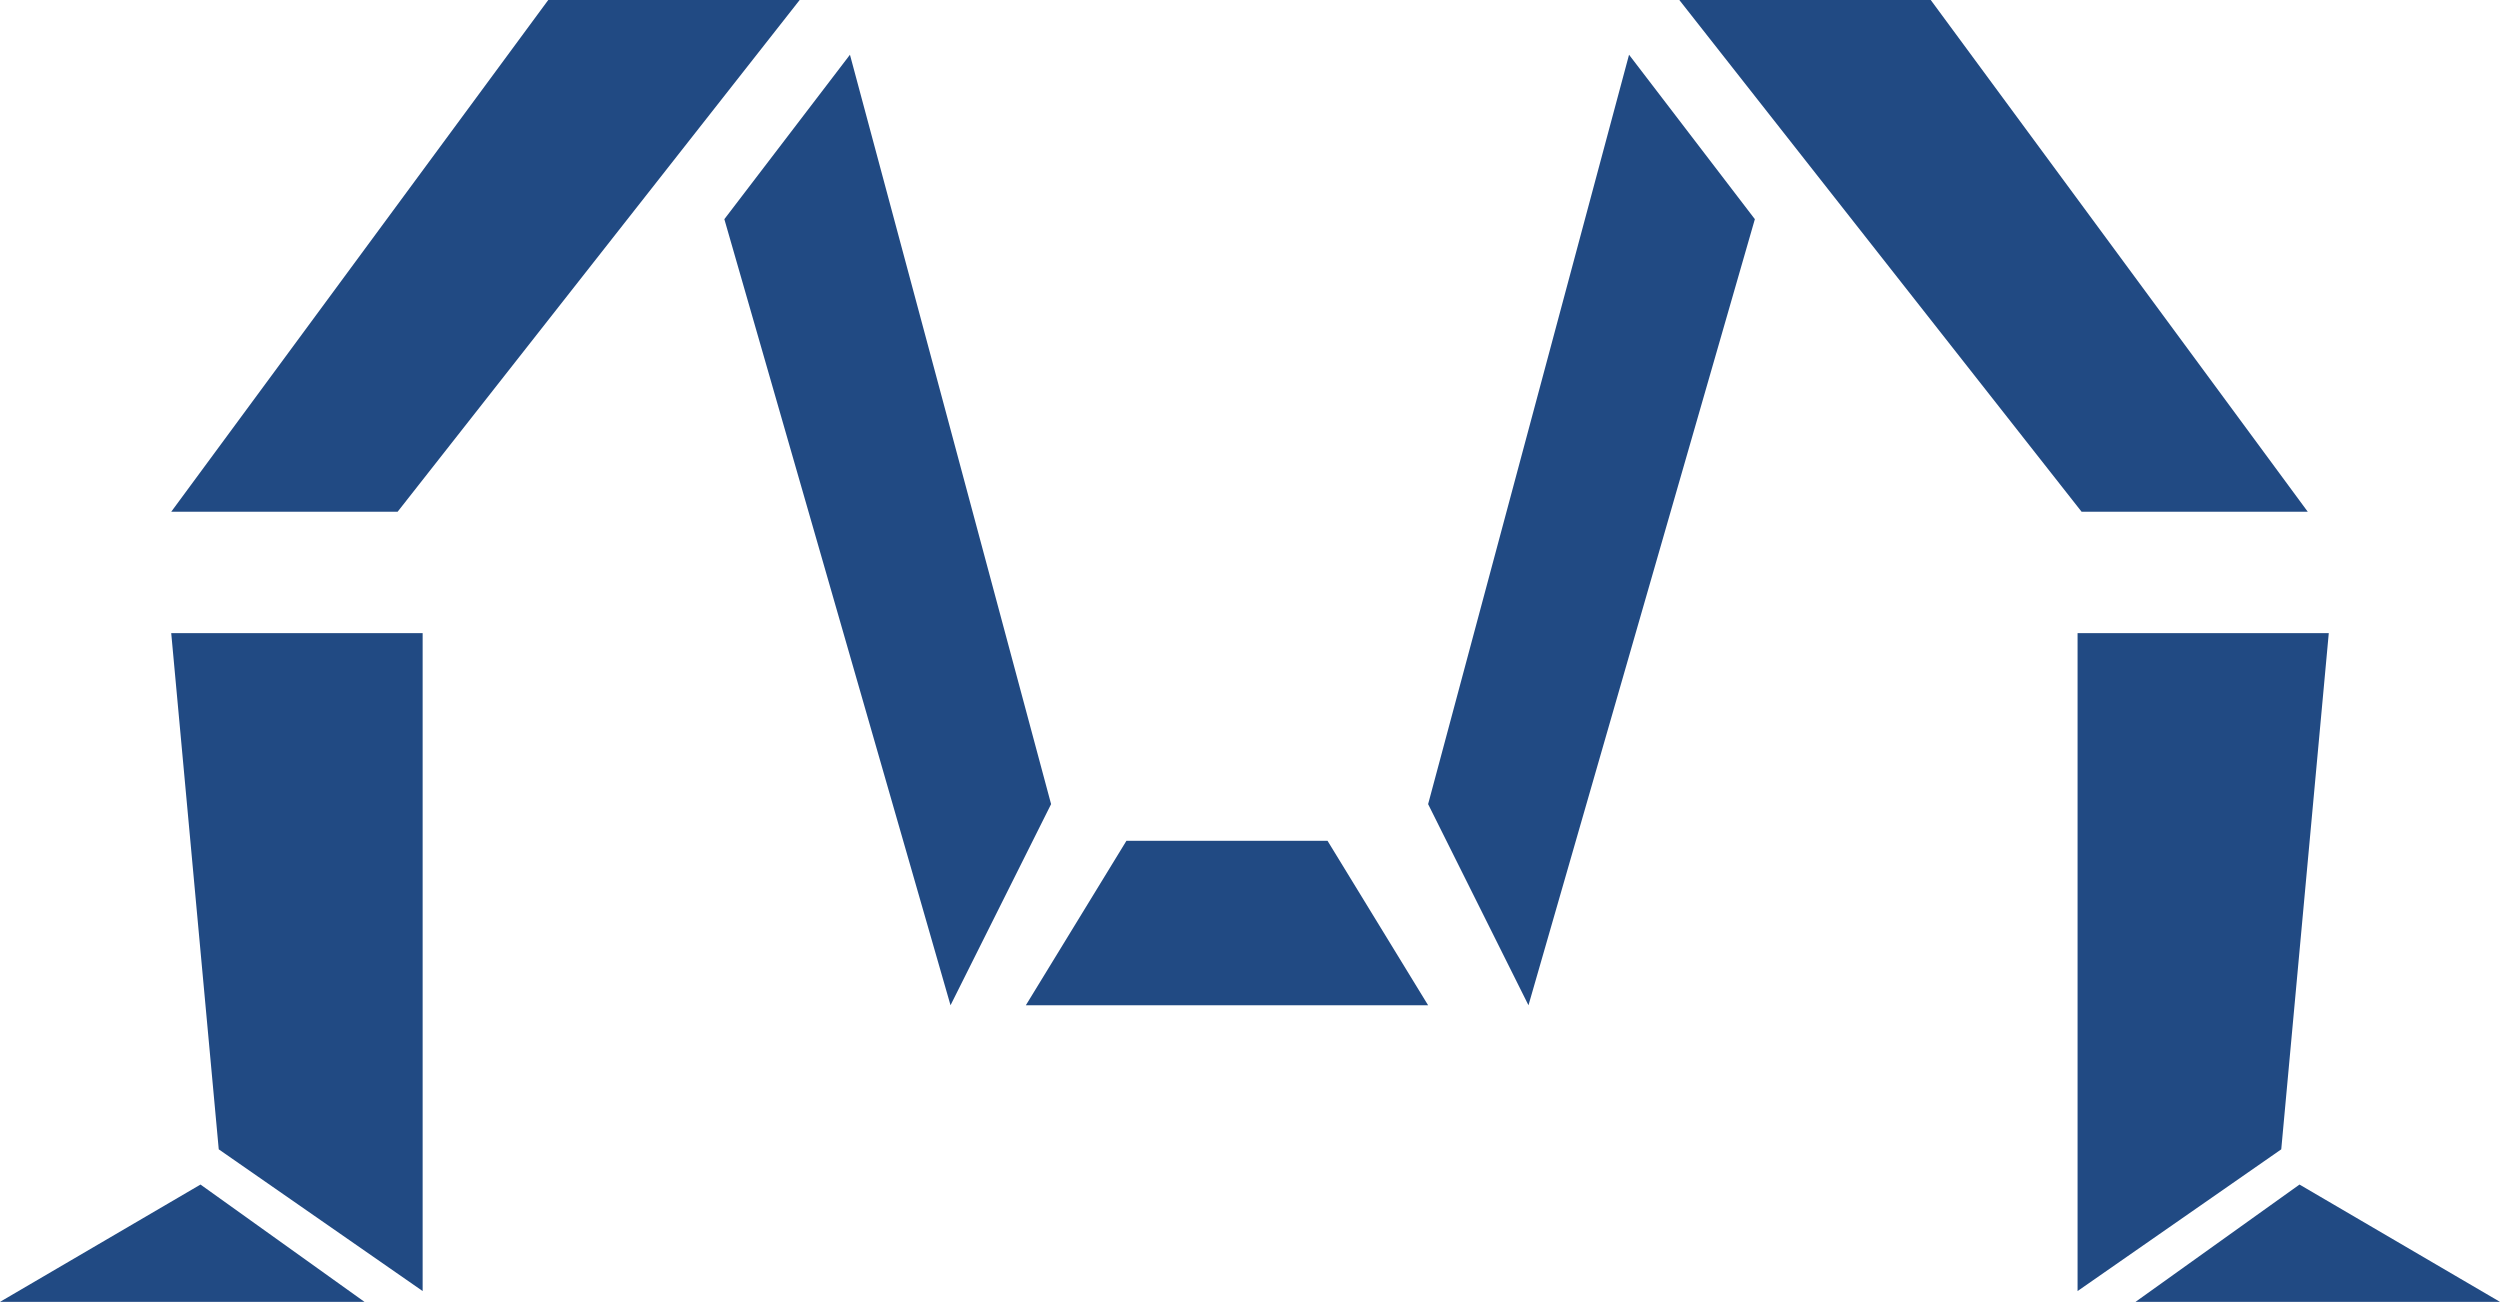
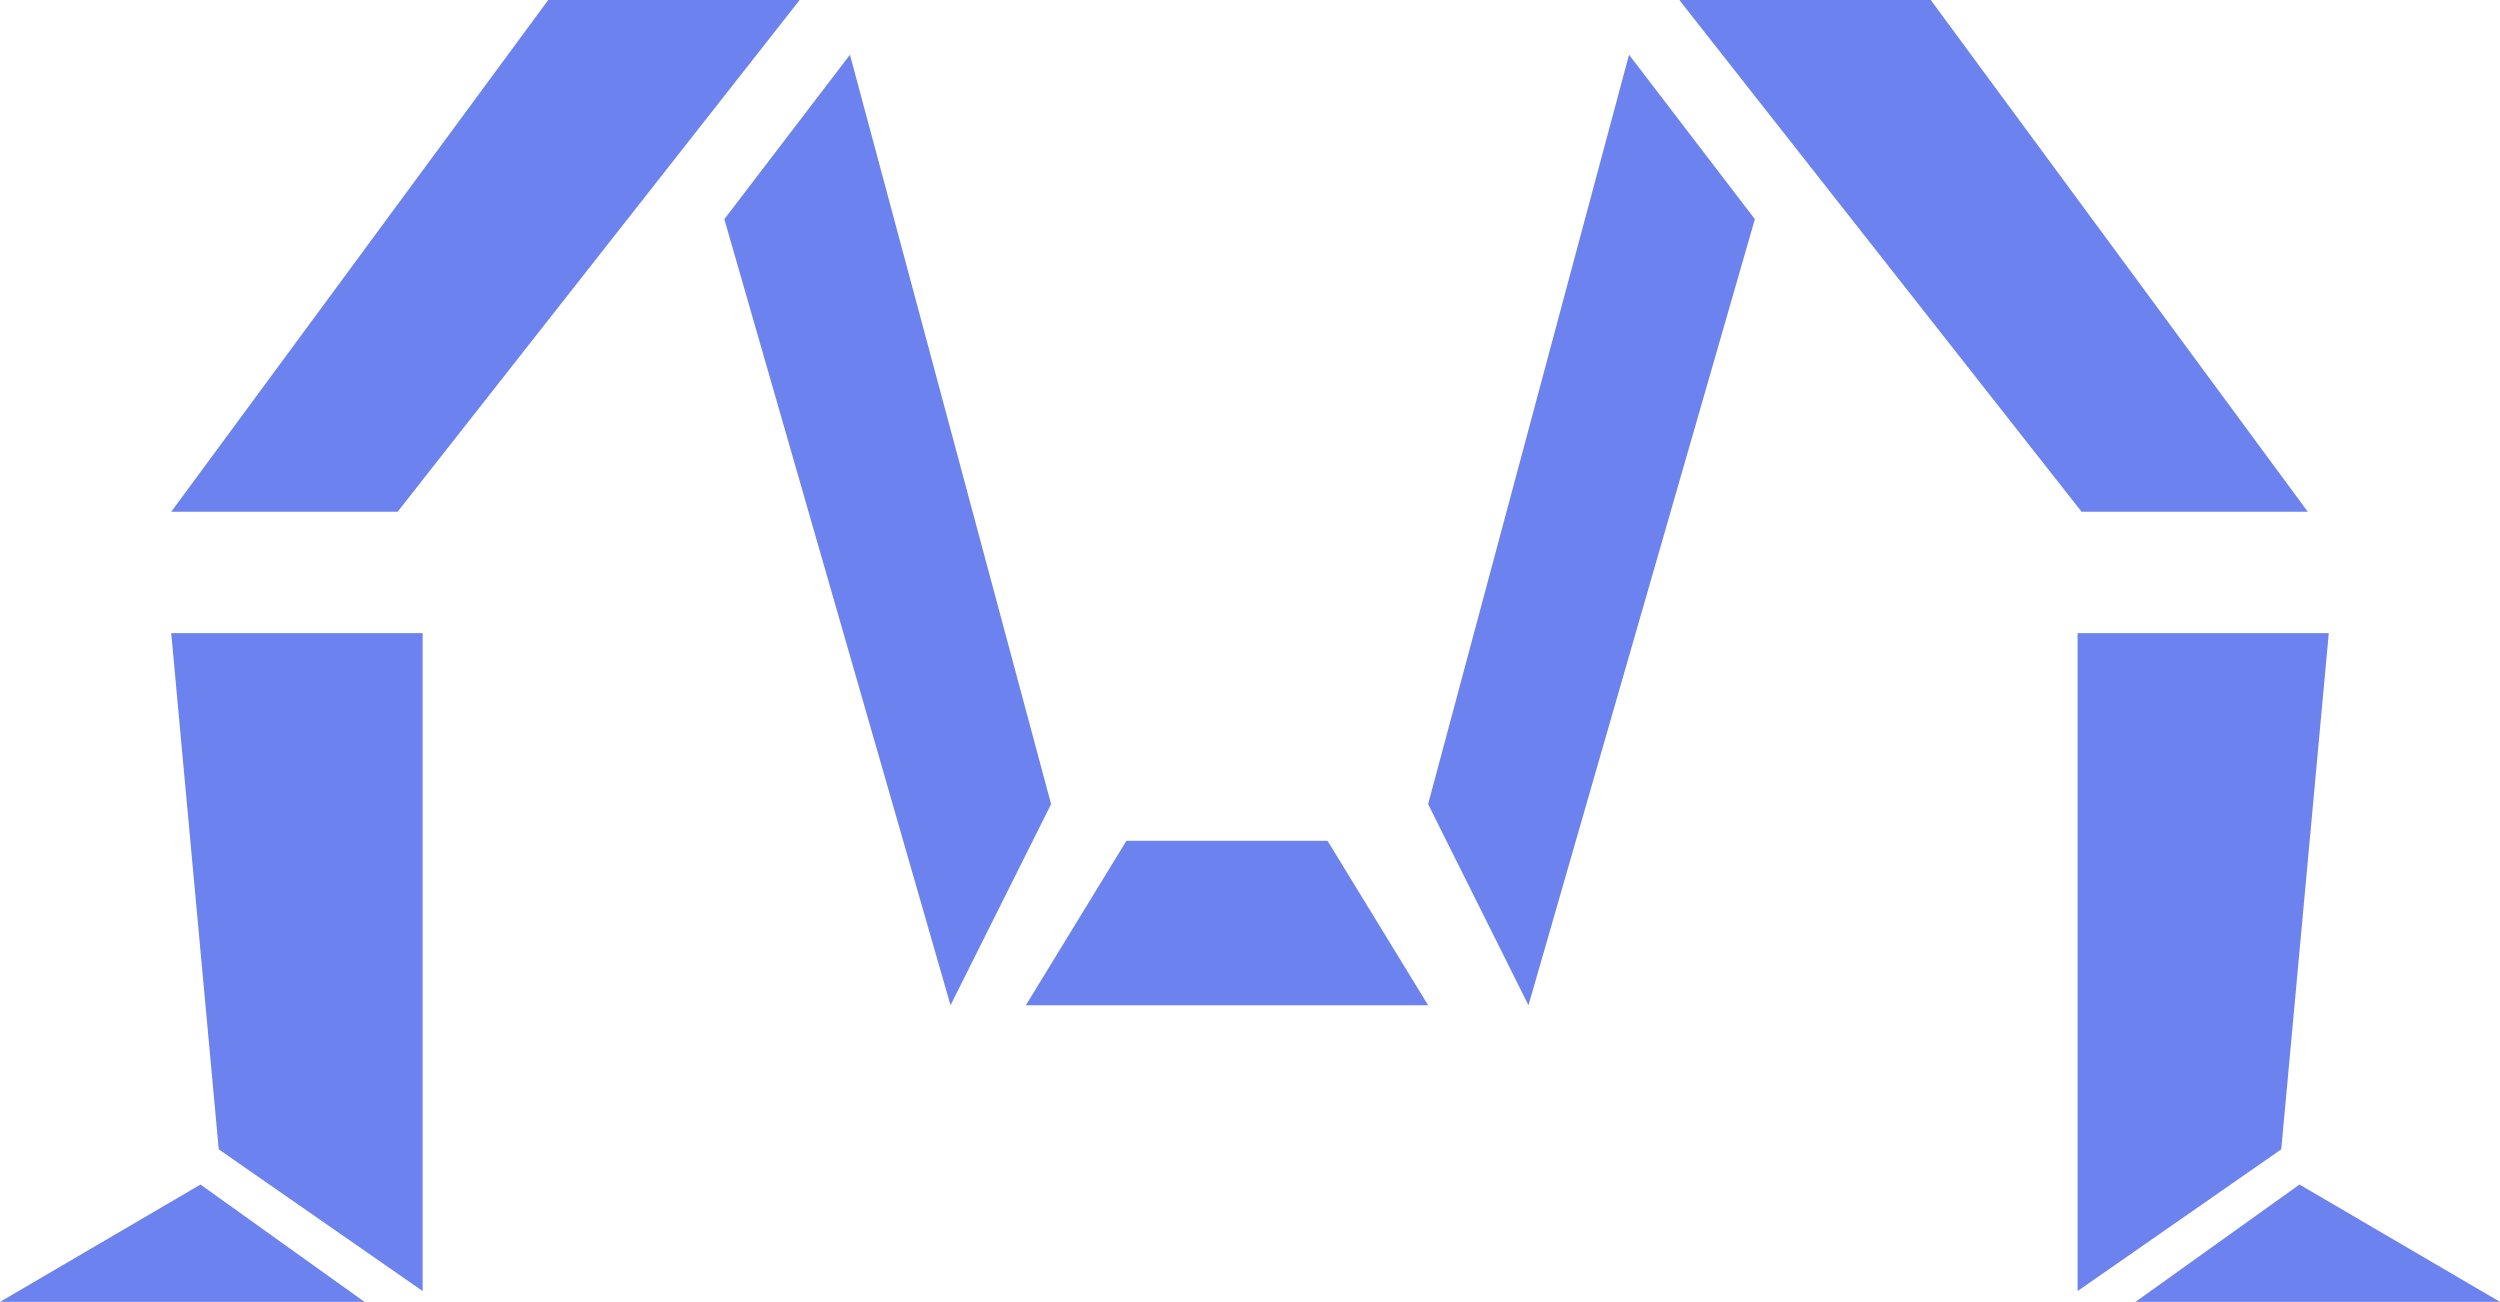
- <svg xmlns="http://www.w3.org/2000/svg" width="117.83" height="61.36" viewBox="0 0 117.83 61.36">
+ <svg xmlns="http://www.w3.org/2000/svg" width="100%" height="auto" viewBox="0 0 117.83 61.36">
  <g id="Warstwa_2" data-name="Warstwa 2">
    <g id="Warstwa_9" data-name="Warstwa 9">
      <g id="Logo">
        <g>
-           <polygon points="8.07 24.12 25.84 0 37.69 0 18.74 24.12 8.07 24.12" style="fill: #214a83" />
-           <polygon points="40.06 2.58 34.14 10.33 44.8 47.38 49.54 37.9 40.06 2.58" style="fill: #214a83" />
-           <polygon points="48.35 47.38 53.09 39.63 62.57 39.63 67.31 47.38 48.35 47.38" style="fill: #214a83" />
-           <polygon points="108.77 24.12 91 0 79.15 0 98.11 24.12 108.77 24.12" style="fill: #214a83" />
-           <polygon points="76.78 2.58 82.71 10.33 72.04 47.38 67.31 37.9 76.78 2.58" style="fill: #214a83" />
+           <polygon points="8.07 24.12 25.84 0 37.69 0 18.74 24.12 8.07 24.12" style="fill: #6c82ee" />
+           <polygon points="40.06 2.58 34.14 10.33 44.8 47.38 49.54 37.9 40.06 2.58" style="fill: #6c82ee" />
+           <polygon points="48.35 47.38 53.09 39.63 62.57 39.63 67.31 47.38 48.35 47.38" style="fill: #6c82ee" />
+           <polygon points="108.77 24.12 91 0 79.15 0 98.11 24.12 108.77 24.12" style="fill: #6c82ee" />
+           <polygon points="76.78 2.58 82.71 10.33 72.04 47.38 67.31 37.9 76.78 2.58" style="fill: #6c82ee" />
          <g>
-             <polygon points="8.07 29.84 10.31 54.17 19.92 60.85 19.92 29.84 8.07 29.84" style="fill: #214a83" />
-             <polygon points="9.45 55.83 17.18 61.36 0 61.36 9.45 55.83" style="fill: #214a83" />
+             <polygon points="8.07 29.84 10.31 54.17 19.92 60.85 19.92 29.84 8.07 29.84" style="fill: #6c82ee" />
+             <polygon points="9.45 55.83 17.18 61.36 0 61.36 9.45 55.83" style="fill: #6c82ee" />
          </g>
          <g>
-             <polygon points="109.76 29.84 107.52 54.17 97.92 60.85 97.92 29.84 109.76 29.84" style="fill:#214a83" />
-             <polygon points="108.38 55.83 100.65 61.36 117.83 61.36 108.38 55.83" style="fill:#214a83" />
+             <polygon points="109.76 29.84 107.52 54.17 97.92 60.85 97.92 29.84 109.76 29.84" style="fill:#6c82ee" />
+             <polygon points="108.38 55.83 100.65 61.36 117.83 61.36 108.38 55.83" style="fill:#6c82ee" />
          </g>
        </g>
      </g>
    </g>
  </g>
</svg>
